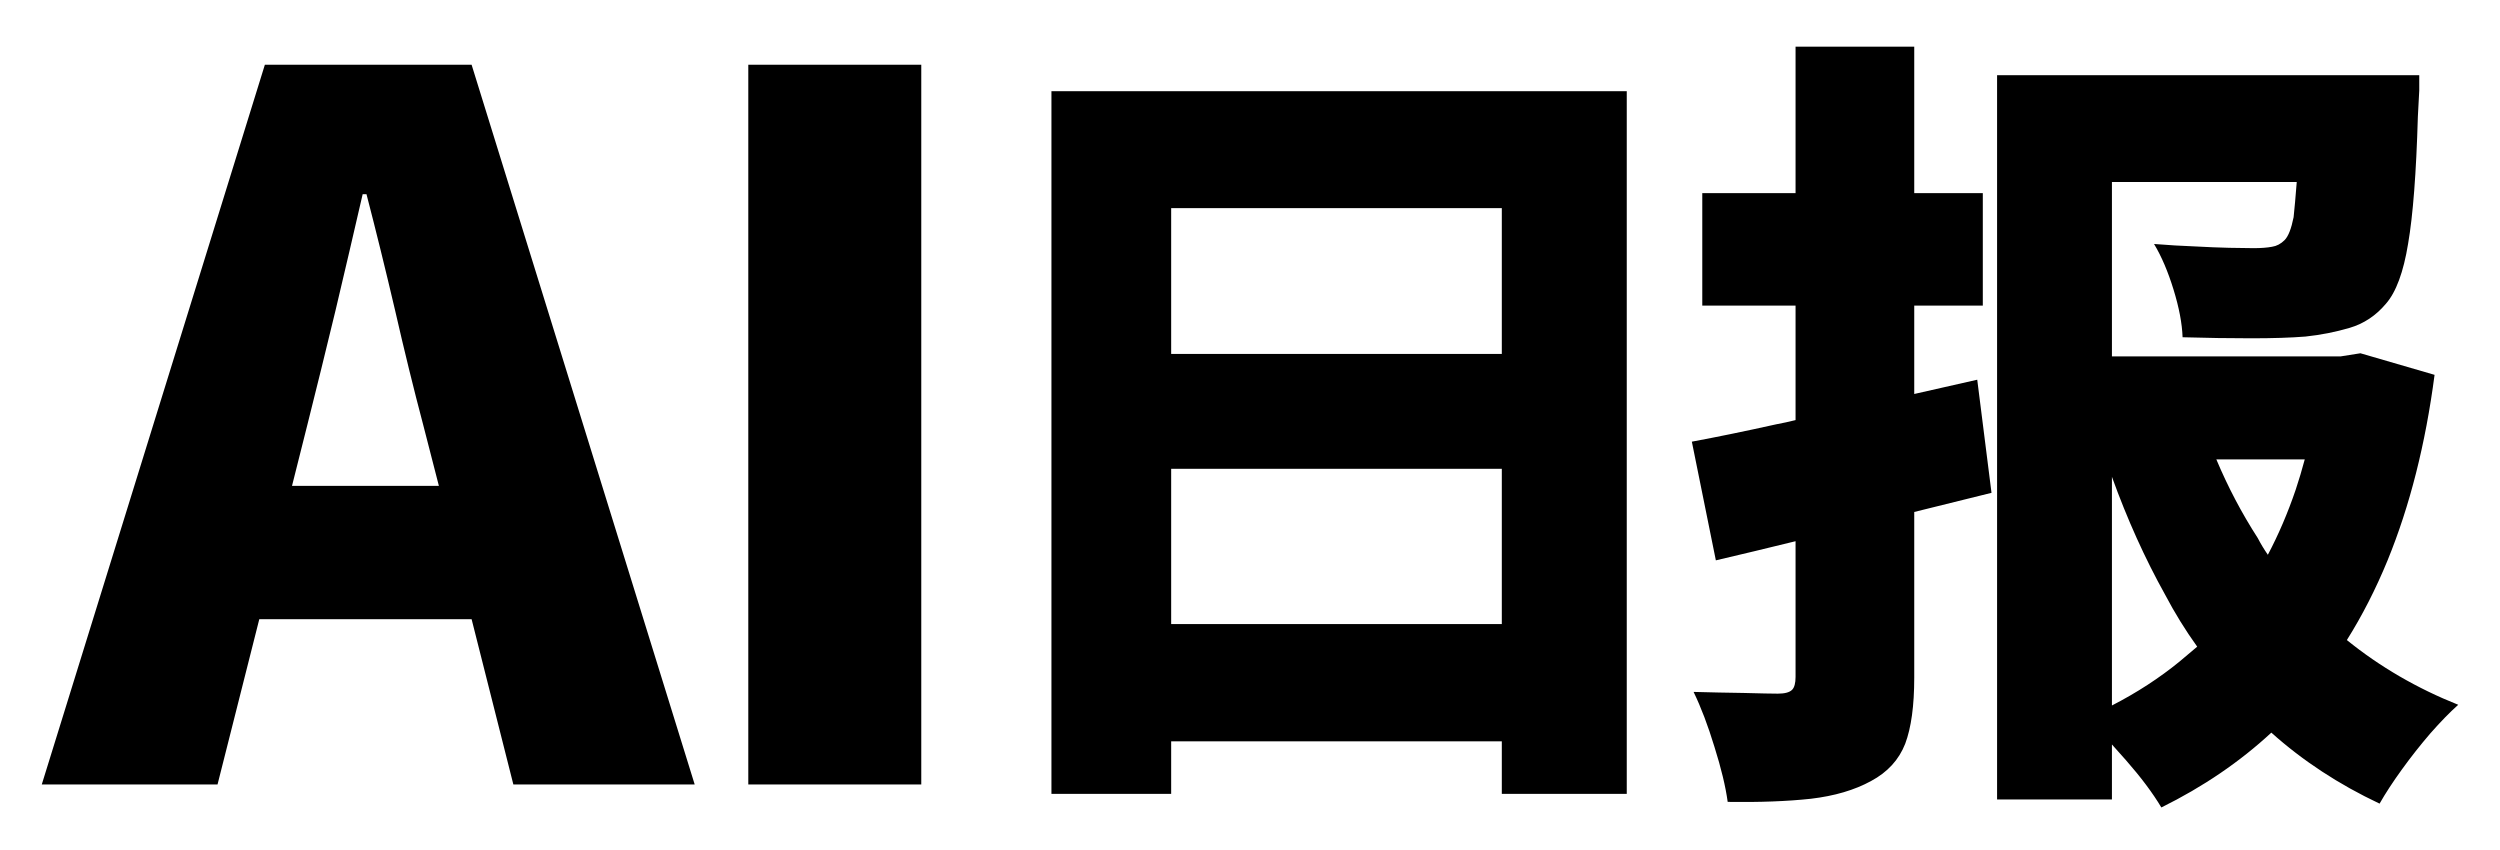
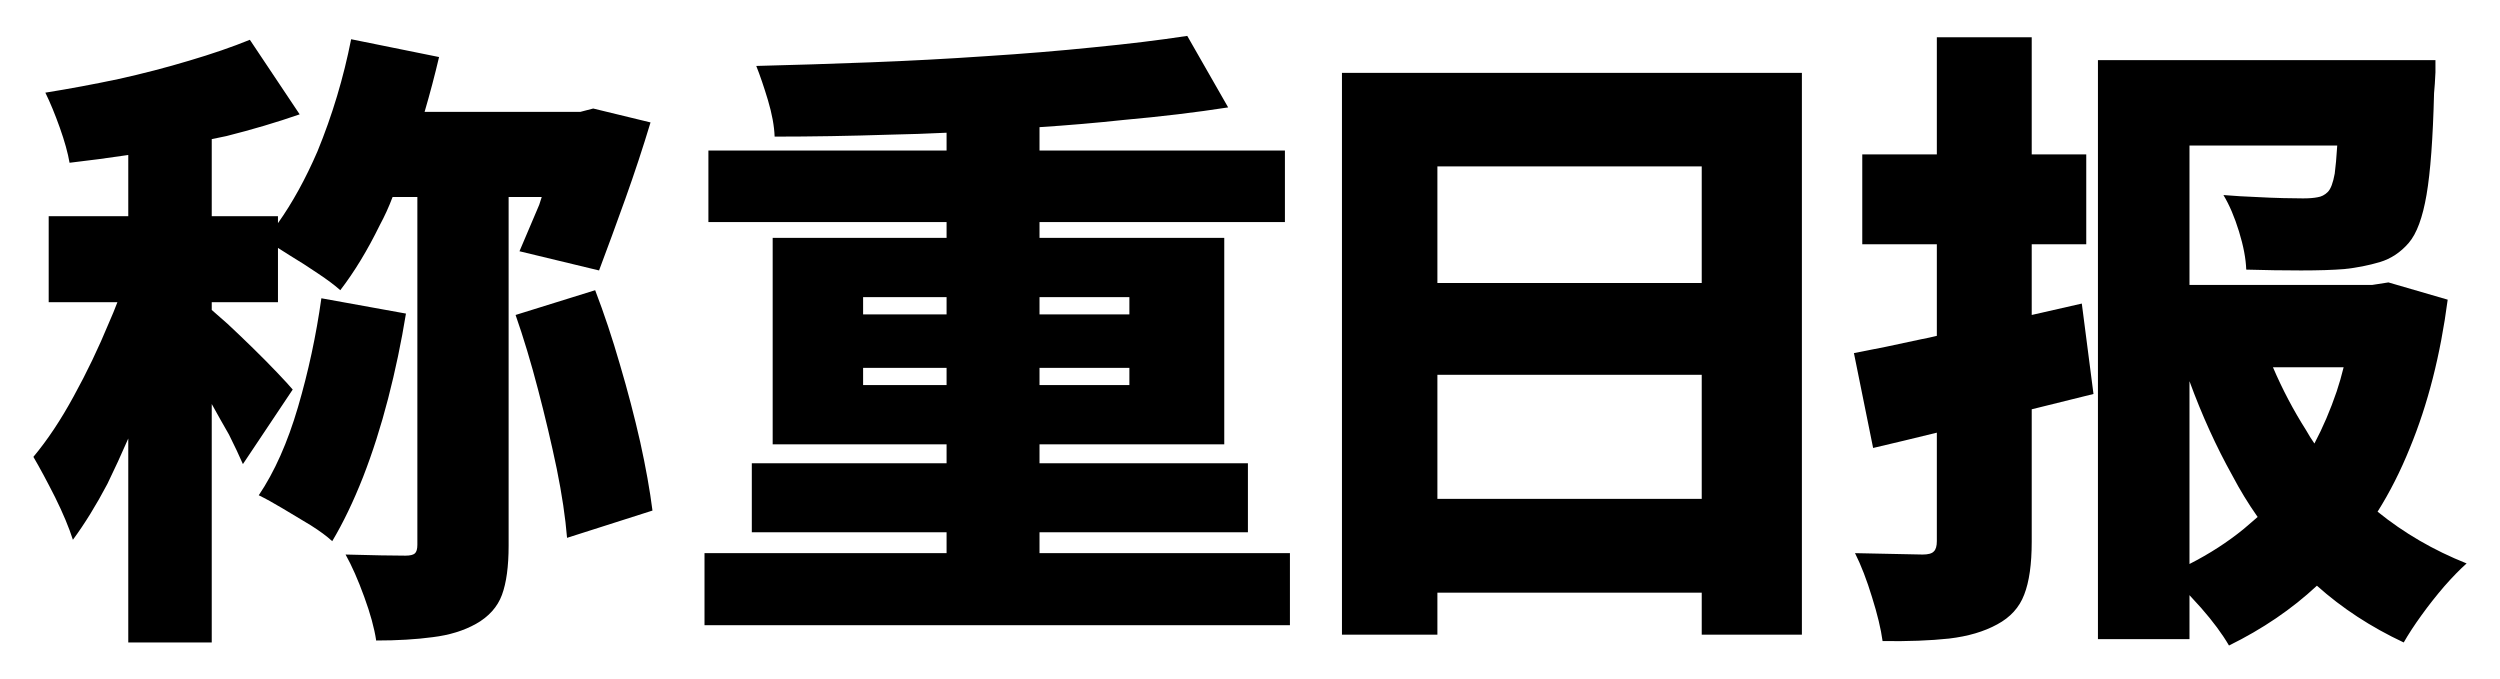
- <svg xmlns="http://www.w3.org/2000/svg" viewBox="0 -122.0 718.3 244.0">
-   <path id="accent" d="M62.5 103.4L12 103.4L76.1-103.4L135.5-103.4L199.6 103.4L147.5 103.4L135.5 55.9L74.5 55.9L62.5 103.4ZM83.9 17.6L126.1 17.6L121.6 0.1Q117.5-15.4 113.5-32.9Q109.4-50.4 105.3-66.2L105.3-66.2L104.2-66.2Q100.5-50.1 96.4-32.8Q92.2-15.4 88.3 0.1L88.3 0.1L83.9 17.6Z M264.7 103.4L215.0 103.4L215.0-103.4L264.7-103.4L264.7 103.4Z" />
-   <path id="ink" d="M302.1 106.1L302.1-95.8L467.4-95.8L467.4 106.1L431.5 106.1L431.5 91.0L336.5 91.0L336.5 106.1L302.1 106.1ZM336.5 57.3L431.5 57.3L431.5 12.7L336.5 12.7L336.5 57.3ZM336.5-20.3L431.5-20.3L431.5-62.2L336.5-62.2L336.5-20.3Z M573.8 107.7L573.8-100.4L695.1-100.4L695.1-96.0Q694.9-91.5 694.7-88.5L694.7-88.5Q694.0-64.2 691.9-52.0Q689.9-39.7 685.5-34.7Q681.2-29.6 675.1-27.8Q669.0-26.0 662.4-25.3L662.4-25.3Q656.2-24.8 646.8-24.8Q637.4-24.8 627.1-25.1L627.1-25.1Q626.9-31.0 624.5-38.8Q622.1-46.6 618.9-51.9L618.9-51.9Q625.1-51.4 630.6-51.2Q636.1-50.9 640.5-50.8Q645.0-50.7 647.5-50.7L647.5-50.7Q650.7-50.7 652.8-51.1Q654.8-51.4 656.4-53.0Q658.0-54.6 659.0-59.6L659.0-59.6Q659.4-63.3 659.9-69.7L659.9-69.7L606.8-69.7L606.8-19.6L672.5-19.6L678.2-20.5L699.5-14.3Q695.6 15.5 686.0 39.0L686.0 39.0Q680.9 51.4 674.3 61.9L674.3 61.9Q688.5 73.4 706.3 80.5L706.3 80.5Q702.7 83.7 698.3 88.7Q694.0 93.7 690.1 99.1Q686.2 104.5 683.7 108.9L683.7 108.9Q666.1 100.6 652.6 88.5L652.6 88.5Q639.0 101.1 621.0 110L621.0 110Q617.3 103.8 610.9 96.5L610.9 96.5Q608.8 94.2 606.8 91.9L606.8 91.9L606.8 107.7L573.8 107.7ZM493.0 39.0L486.1 4.9Q496.9 2.9 510.4-0.1L510.4-0.1Q513.1-0.6 515.9-1.3L515.9-1.3L515.9-34.2L489.1-34.2L489.1-66.5L515.9-66.5L515.9-108.6L550.0-108.6L550.0-66.5L569.7-66.5L569.7-34.2L550.0-34.2L550.0-8.8Q559.1-10.9 568.1-12.9L568.1-12.9L572.2 19.6Q561.2 22.3 550.0 25.1L550.0 25.1L550.0 72.7Q550.0 84.8 547.4 91.7Q544.7 98.6 537.6 102.4Q530.5 106.3 520.3 107.5Q510.2 108.6 496.4 108.4L496.4 108.4Q495.5 101.8 492.6 92.6Q489.8 83.4 486.6 76.8L486.6 76.8Q493.7 77.0 501.0 77.1Q508.3 77.3 510.8 77.3L510.8 77.3Q513.8 77.3 514.9 76.2Q515.9 75.2 515.9 72.5L515.9 72.5L515.9 33.5Q503.7 36.5 493.0 39.0L493.0 39.0ZM631.3 63.8L631.3 63.8Q626.2 56.7 622.1 48.9L622.1 48.9Q613.4 33.3 606.8 15.0L606.8 15.0L606.8 80.7Q617.5 75.2 626.2 68.1L626.2 68.1Q628.7 66.0 631.3 63.8ZM662.2 10.0L636.8 10.0Q641.8 21.9 648.7 32.6L648.7 32.6Q650.0 35.1 651.6 37.4L651.6 37.4Q656.2 28.7 659.6 18.7L659.6 18.7Q661.0 14.5 662.2 10.0L662.2 10.0Z" />
+ <svg xmlns="http://www.w3.org/2000/svg" viewBox="0 -122.0 898.5 244.0">
+   <path id="accent" d="M17.5-13.4L17.5-44.3L46.1-44.3L46.1-66.3Q35.4-64.7 25.0-63.5L25.0-63.5Q24.1-68.8 21.5-76.1Q18.9-83.4 16.3-88.7L16.3-88.7Q29.4-90.8 42.6-93.6Q55.7-96.5 68.0-100.2Q80.2-103.8 89.8-107.7L89.8-107.7L107.7-80.9Q95.3-76.6 81.4-73.1L81.4-73.1Q78.6-72.5 76.1-72.0L76.1-72.0L76.1-44.3L99.9-44.3L99.9-41.8Q107.7-52.8 114.1-67.6L114.1-67.6Q122.1-87.1 126.2-107.9L126.2-107.9L157.8-101.5Q155.5-91.7 152.6-81.8L152.6-81.8L208.6-81.8L213.2-83.0L233.8-78.0Q229.7-64.4 224.8-50.7Q219.9-37.0 215.3-24.8L215.3-24.8L186.7-31.7Q190.1-39.7 193.8-48.4L193.8-48.4Q194.2-49.8 194.7-51.2L194.7-51.2L182.8-51.2L182.8 74.1Q182.8 85.3 180.4 91.8Q178.0 98.3 171.1 102.2L171.1 102.2Q164.5 105.9 155.5 107.0Q146.6 108.2 135.2 108.2L135.2 108.2Q134.2 101.5 130.9 92.5Q127.6 83.4 124.2 77.3L124.2 77.3Q130.6 77.5 137.0 77.6Q143.4 77.7 145.7 77.7L145.7 77.7Q148.2 77.7 149.1 76.9Q150.0 76.1 150.0 73.8L150.0 73.8L150.0-51.2L141.1-51.2Q139.1-45.9 136.5-41.1L136.5-41.1Q129.9-27.6 122.3-17.7L122.3-17.7Q119.4-20.3 114.3-23.7Q109.3-27.1 104.0-30.3L104.0-30.3Q101.7-31.7 99.9-32.9L99.9-32.9L99.9-13.4L76.1-13.4L76.1-10.6Q78.2-8.8 81.8-5.6L81.8-5.6Q86.2-1.5 91.0 3.2Q95.8 7.9 99.7 12.0Q103.6 16.1 105.2 18.0L105.2 18.0L87.3 44.8Q85.3 40.2 82.3 34.2L82.3 34.2Q79.3 29.0 76.1 23.2L76.1 23.2L76.1 108.9L46.1 108.9L46.1 35.6Q42.4 44.1 38.6 51.9L38.6 51.9Q32.6 63.3 26.2 72.0L26.2 72.0Q24.1 65.4 19.8 56.7Q15.4 48.0 12 42.2L12 42.2Q19.6 33.1 26.5 20.4Q33.5 7.7 39.2-6.1L39.2-6.1Q40.8-9.7 42.2-13.4L42.2-13.4L17.5-13.4ZM185.3-8.8L185.3-8.8L213.9-17.7Q218.7-5.2 222.8 9.0Q227.0 23.2 230.1 36.9Q233.1 50.5 234.5 61.5L234.5 61.5L203.8 71.3Q202.9 60.3 200.1 46.5Q197.2 32.6 193.4 18.1Q189.6 3.5 185.3-8.8ZM115.5-14.8L115.5-14.8L145.9-9.3Q143.4 6.1 139.5 21.2Q135.6 36.3 130.5 49.4Q125.3 62.6 119.4 72.5L119.4 72.5Q116.6 69.9 111.7 66.8Q106.8 63.8 101.7 60.8Q96.7 57.8 93.0 56.0L93.0 56.0Q101.5 43.4 107.1 24.3Q112.7 5.2 115.5-14.8Z M253.2 102.7L253.2 76.8L340.2 76.8L340.2 69.3L270.2 69.3L270.2 44.5L340.2 44.5L340.2 37.7L277.7 37.7L277.7-36.5L340.2-36.5L340.2-42.2L254.6-42.2L254.6-67.9L340.2-67.9L340.2-74.3Q329.9-73.8 319.8-73.6L319.8-73.6Q298.3-72.9 278.4-72.9L278.4-72.9Q278.2-78.6 276.0-86.0Q273.8-93.3 271.8-98.3L271.8-98.3Q291.9-98.8 312.9-99.6Q333.8-100.4 354.2-101.8Q374.6-103.1 393.1-105.0Q411.6-106.8 426.7-109.1L426.7-109.1L441.4-83.4Q424.0-80.7 403.9-78.9L403.9-78.9Q389.0-77.3 373.6-76.3L373.6-76.3L373.6-67.9L461.8-67.9L461.8-42.2L373.6-42.2L373.6-36.5L440.0-36.5L440.0 37.7L373.6 37.7L373.6 44.5L448.5 44.5L448.5 69.3L373.6 69.3L373.6 76.8L463.6 76.8L463.6 102.7L253.2 102.7ZM405.9-15.2L373.6-15.2L373.6-9.0L405.9-9.0L405.9-15.2ZM405.9 10.2L373.6 10.2L373.6 16.4L405.9 16.4L405.9 10.2ZM340.2 10.2L310.2 10.2L310.2 16.4L340.2 16.4L340.2 10.2ZM340.2-15.2L310.2-15.2L310.2-9.0L340.2-9.0L340.2-15.2Z" />
+   <path id="ink" d="M482.3 106.1L482.3-95.8L647.6-95.8L647.6 106.1L611.6 106.1L611.6 91.0L516.6 91.0L516.6 106.1L482.3 106.1ZM516.6 57.3L611.6 57.3L611.6 12.7L516.6 12.7L516.6 57.3ZM516.6-20.3L611.6-20.3L611.6-62.2L516.6-62.2L516.6-20.3Z M754.0 107.7L754.0-100.4L875.3-100.4L875.3-96.0Q875.1-91.5 874.8-88.5L874.8-88.5Q874.2-64.2 872.1-52.0Q870.0-39.7 865.7-34.7Q861.3-29.6 855.3-27.8Q849.2-26.0 842.6-25.3L842.6-25.3Q836.4-24.8 827.0-24.8Q817.6-24.8 807.3-25.1L807.3-25.1Q807.1-31.0 804.7-38.8Q802.3-46.6 799.1-51.9L799.1-51.9Q805.2-51.4 810.7-51.2Q816.2-50.9 820.7-50.8Q825.2-50.7 827.7-50.7L827.7-50.7Q830.9-50.7 832.9-51.1Q835.0-51.4 836.6-53.0Q838.2-54.6 839.1-59.6L839.1-59.6Q839.6-63.3 840.0-69.7L840.0-69.7L786.9-69.7L786.9-19.6L852.6-19.6L858.4-20.5L879.7-14.3Q875.8 15.5 866.1 39.0L866.1 39.0Q861.1 51.4 854.5 61.9L854.5 61.9Q868.7 73.4 886.5 80.5L886.5 80.5Q882.9 83.7 878.5 88.7Q874.2 93.7 870.3 99.1Q866.4 104.5 863.9 108.9L863.9 108.9Q846.2 100.6 832.7 88.5L832.7 88.5Q819.2 101.1 801.1 110L801.1 110Q797.5 103.8 791.1 96.5L791.1 96.5Q789.0 94.2 786.9 91.9L786.9 91.9L786.9 107.7L754.0 107.7ZM673.2 39.0L666.3 4.9Q677.0 2.9 690.6-0.1L690.6-0.1Q693.3-0.6 696.1-1.3L696.1-1.3L696.1-34.2L669.3-34.2L669.3-66.5L696.1-66.5L696.1-108.6L730.2-108.6L730.2-66.5L749.8-66.5L749.8-34.2L730.2-34.2L730.2-8.8Q739.3-10.9 748.2-12.9L748.2-12.9L752.4 19.6Q741.4 22.3 730.2 25.1L730.2 25.1L730.2 72.7Q730.2 84.8 727.5 91.7Q724.9 98.6 717.8 102.4Q710.7 106.3 700.5 107.5Q690.3 108.6 676.6 108.4L676.6 108.4Q675.7 101.8 672.8 92.6Q670.0 83.4 666.7 76.8L666.7 76.8Q673.8 77.0 681.2 77.1Q688.5 77.3 691.0 77.3L691.0 77.3Q694.0 77.3 695.0 76.2Q696.1 75.2 696.1 72.5L696.1 72.5L696.1 33.5Q683.9 36.5 673.2 39.0L673.2 39.0ZM811.4 63.8L811.4 63.8Q806.4 56.7 802.3 48.9L802.3 48.9Q793.6 33.3 786.9 15.0L786.9 15.0L786.9 80.7Q797.7 75.2 806.4 68.1L806.4 68.1Q808.9 66.0 811.4 63.8ZM842.3 10.0L816.9 10.0Q822.0 21.9 828.8 32.6L828.8 32.6Q830.2 35.1 831.8 37.4L831.8 37.4Q836.4 28.7 839.8 18.7L839.8 18.7Q841.2 14.5 842.3 10.0L842.3 10.0Z" />
</svg>
